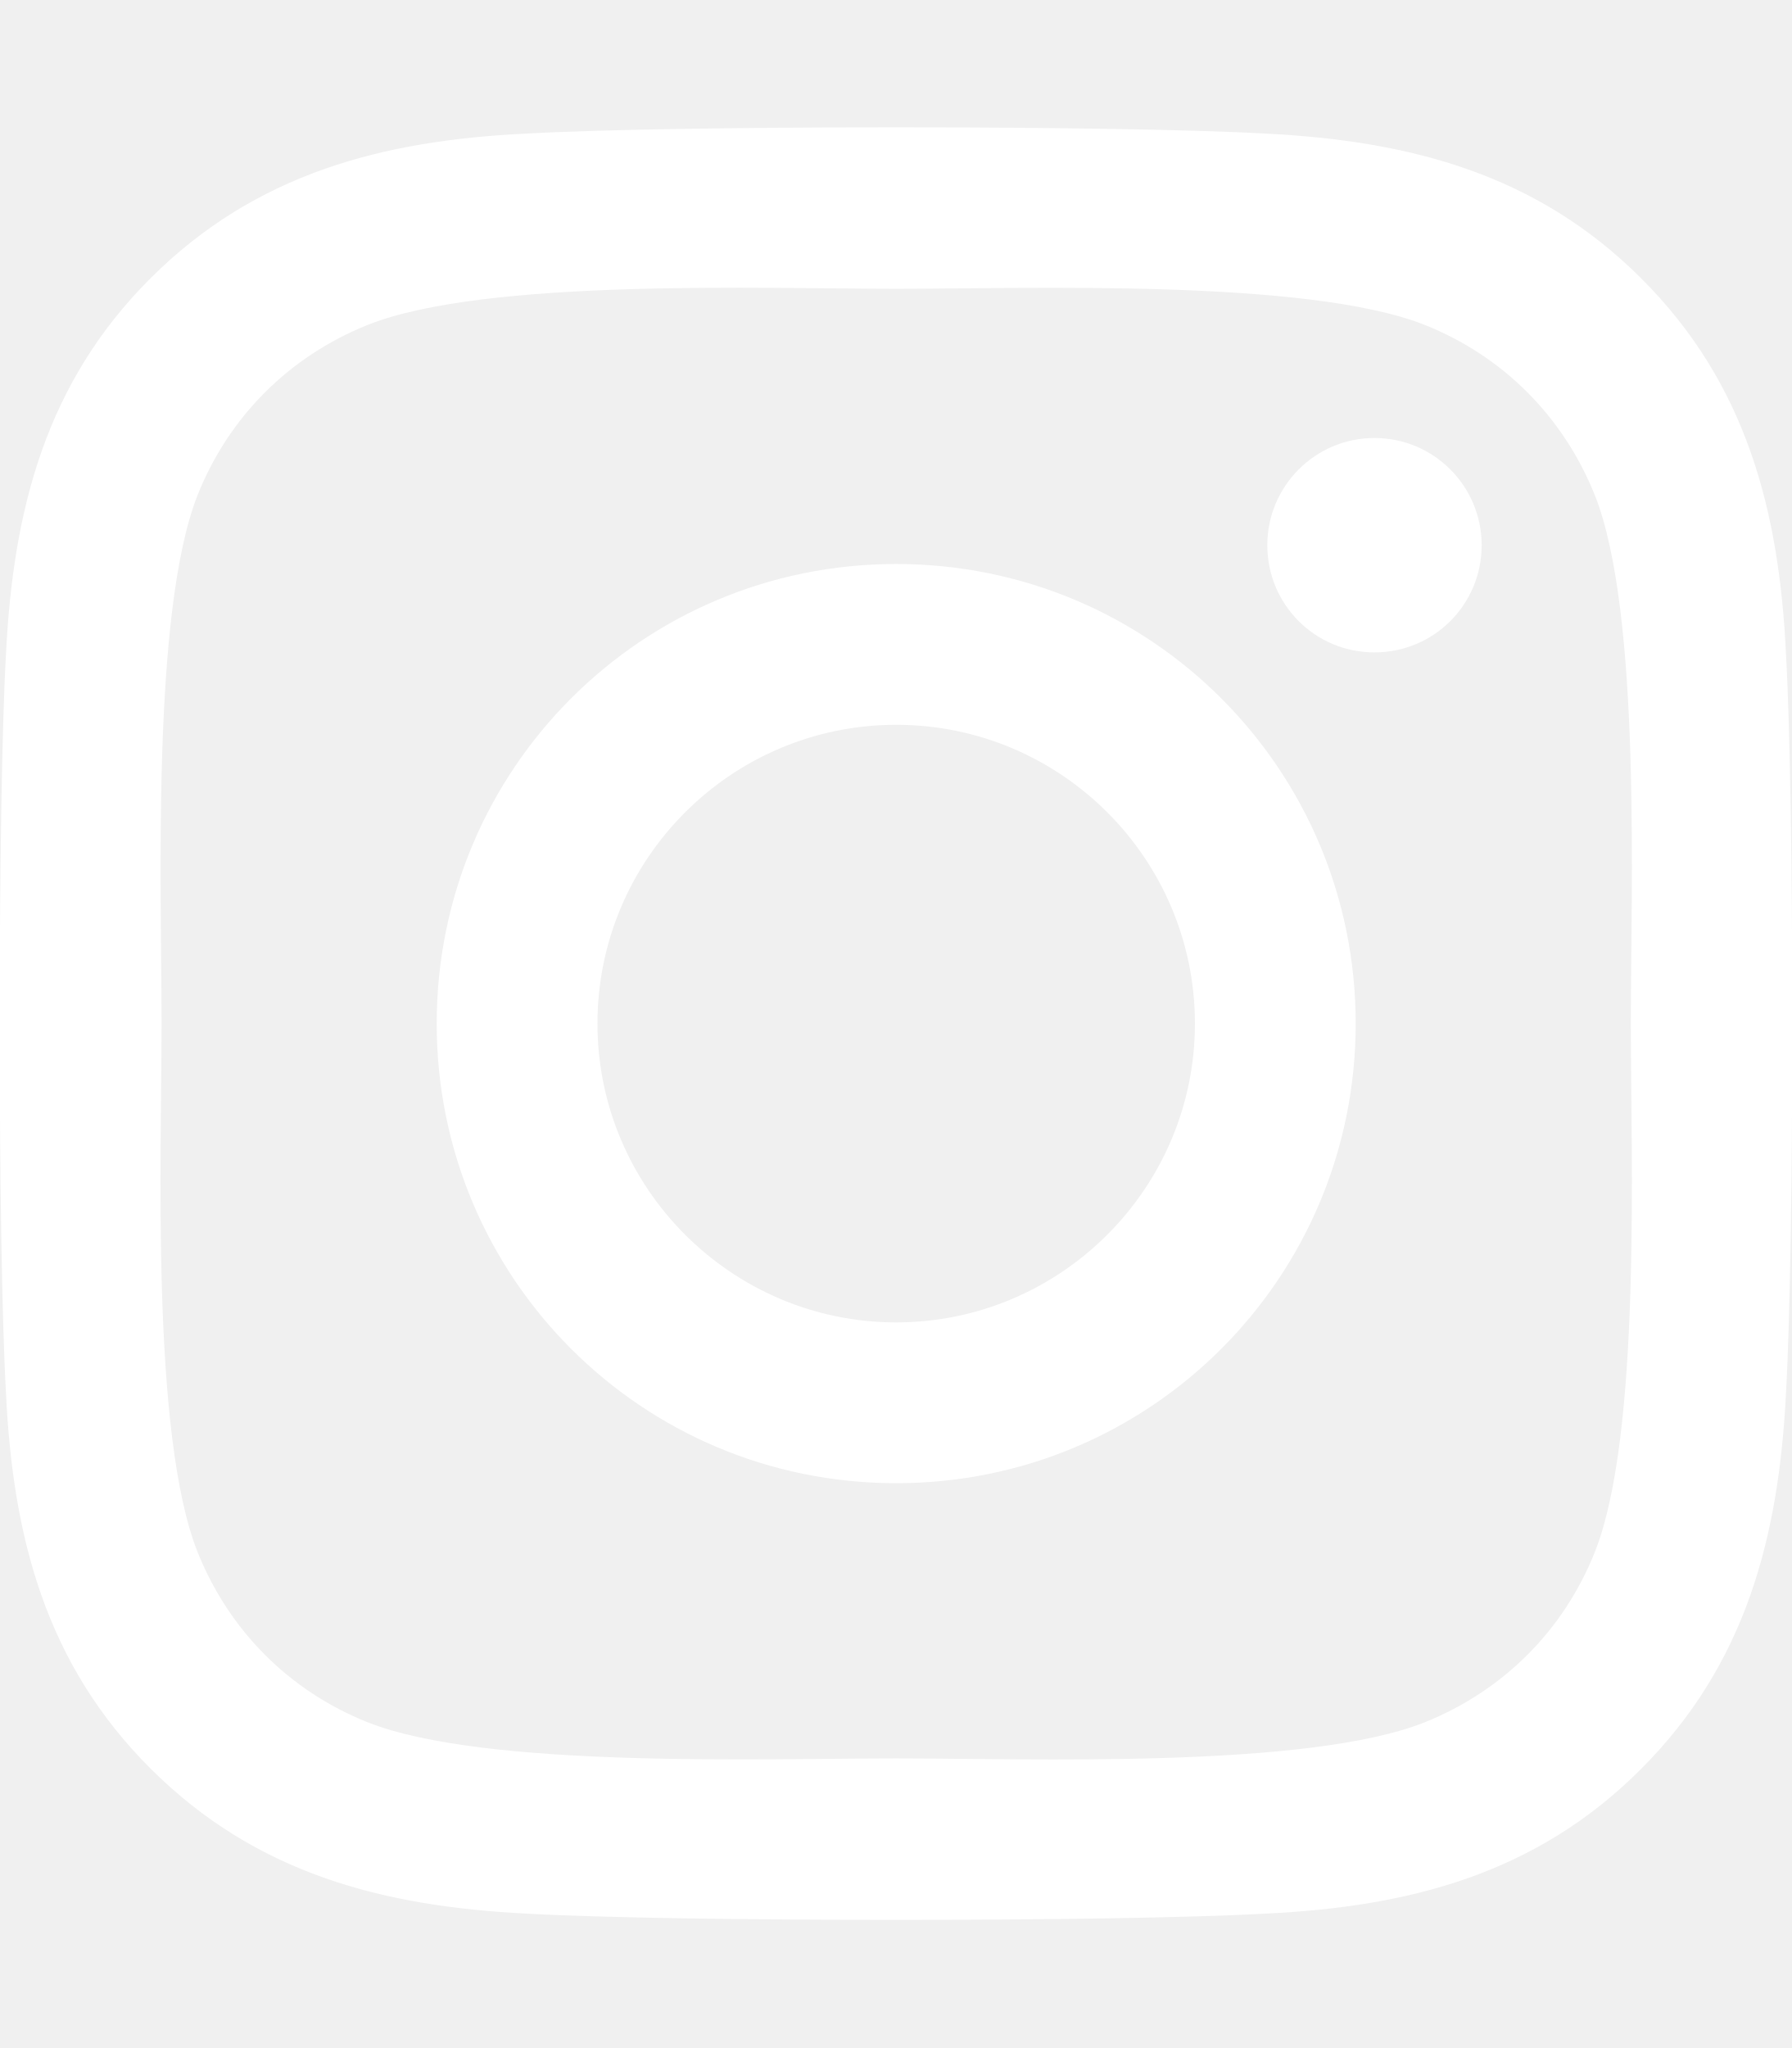
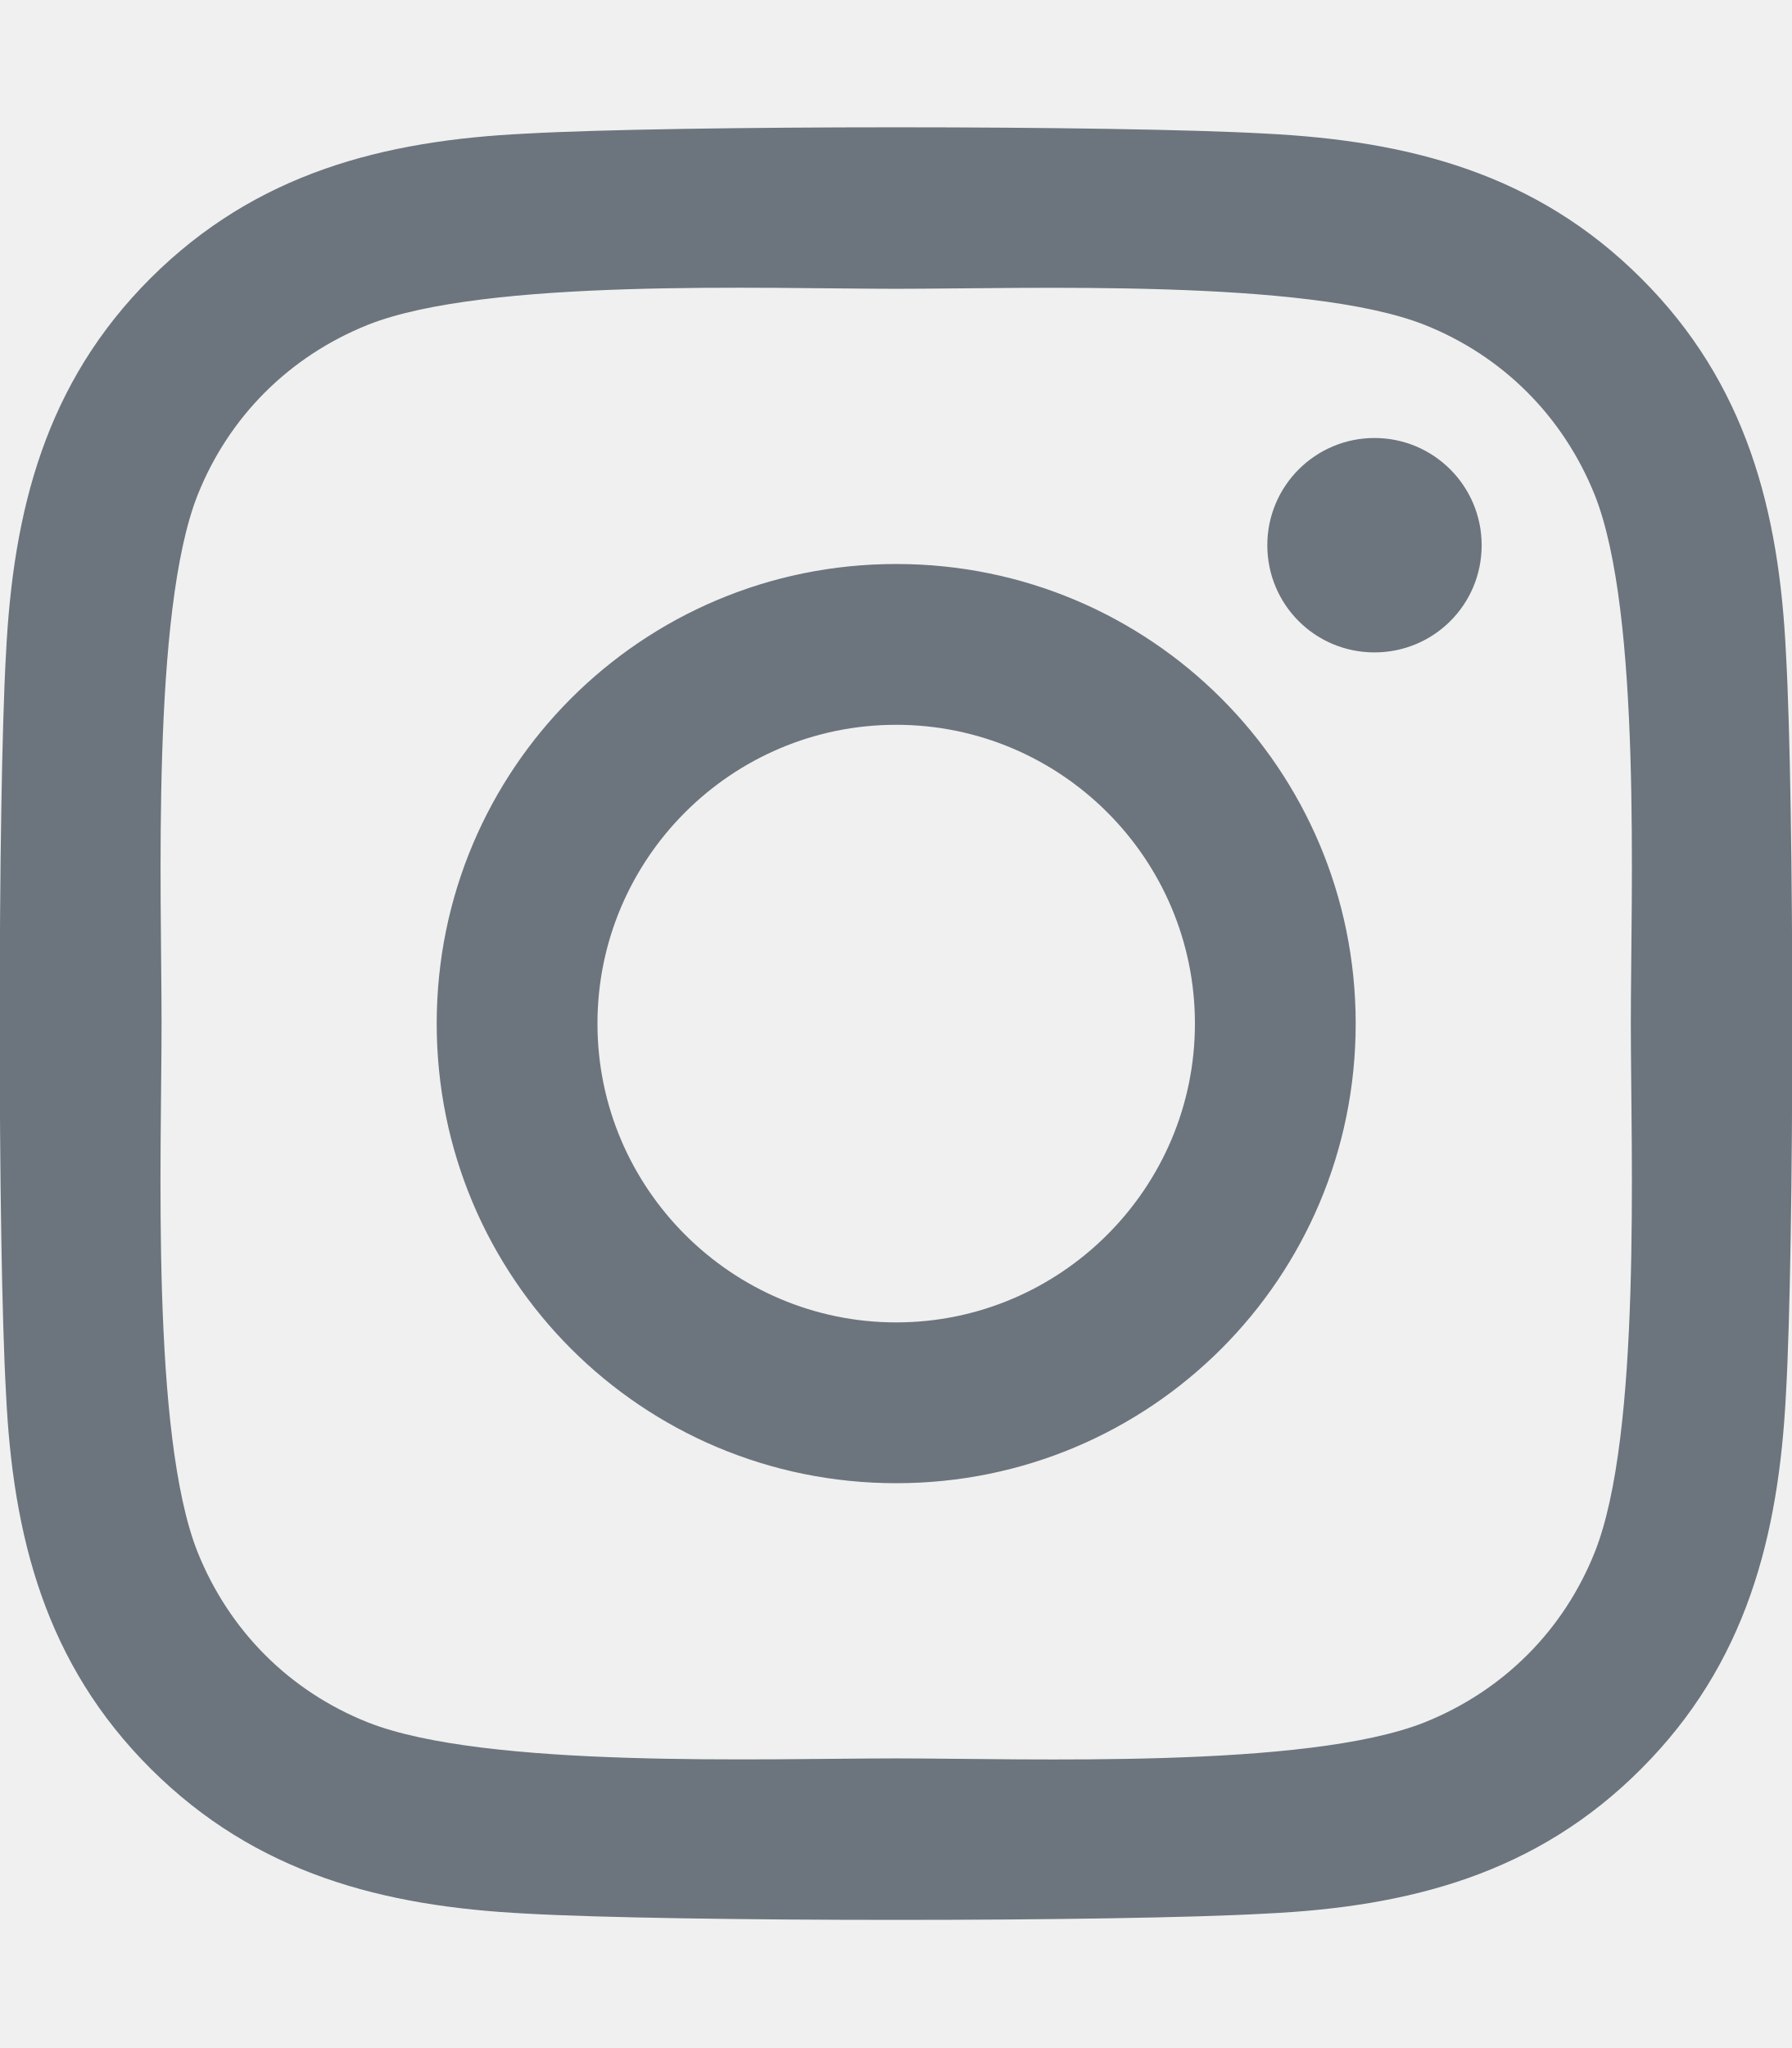
<svg xmlns="http://www.w3.org/2000/svg" viewBox="0 0 448 512">
-   <path fill="#ffffff" d="M224.1 141c-63.6 0-114.9 51.3-114.9 114.9s51.3 114.9 114.9 114.9S339 319.5 339 255.9 287.7 141 224.1 141zm0 189.6c-41.1 0-74.7-33.5-74.7-74.7s33.5-74.7 74.7-74.7 74.7 33.5 74.7 74.7-33.6 74.7-74.7 74.7zm146.4-194.3c0 14.9-12 26.8-26.8 26.8-14.9 0-26.8-12-26.8-26.8s12-26.8 26.8-26.8 26.8 12 26.8 26.8zm76.1 27.2c-1.7-35.9-9.9-67.7-36.2-93.9-26.2-26.2-58-34.4-93.9-36.2-37-2.1-147.9-2.1-184.9 0-35.8 1.7-67.6 9.9-93.9 36.1s-34.4 58-36.2 93.9c-2.1 37-2.1 147.9 0 184.9 1.7 35.9 9.9 67.7 36.2 93.9s58 34.4 93.9 36.2c37 2.1 147.9 2.1 184.9 0 35.9-1.7 67.7-9.9 93.9-36.2 26.2-26.2 34.4-58 36.2-93.9 2.1-37 2.1-147.8 0-184.8zM398.8 388c-7.8 19.6-22.9 34.7-42.6 42.6-29.5 11.7-99.5 9-132.1 9s-102.7 2.6-132.1-9c-19.6-7.8-34.7-22.9-42.6-42.6-11.7-29.5-9-99.5-9-132.1s-2.6-102.7 9-132.1c7.8-19.6 22.9-34.7 42.6-42.6 29.5-11.7 99.5-9 132.1-9s102.7-2.6 132.1 9c19.6 7.8 34.7 22.9 42.6 42.6 11.7 29.5 9 99.5 9 132.1s2.7 102.7-9 132.1z" />
+   <path fill="#6c757d" d="M224.1 141c-63.6 0-114.9 51.3-114.9 114.9s51.3 114.9 114.9 114.9S339 319.5 339 255.9 287.7 141 224.1 141zm0 189.6c-41.1 0-74.7-33.5-74.7-74.7s33.5-74.7 74.7-74.7 74.7 33.5 74.7 74.7-33.6 74.7-74.7 74.7zm146.4-194.3c0 14.9-12 26.8-26.8 26.8-14.9 0-26.8-12-26.8-26.8s12-26.8 26.8-26.8 26.8 12 26.8 26.8zm76.1 27.2c-1.7-35.9-9.9-67.7-36.2-93.9-26.2-26.2-58-34.4-93.9-36.2-37-2.1-147.9-2.1-184.9 0-35.8 1.7-67.6 9.9-93.9 36.1s-34.4 58-36.2 93.9c-2.1 37-2.1 147.9 0 184.9 1.7 35.9 9.9 67.7 36.2 93.9s58 34.4 93.9 36.2c37 2.1 147.9 2.1 184.9 0 35.9-1.7 67.7-9.9 93.9-36.2 26.2-26.2 34.4-58 36.2-93.9 2.1-37 2.1-147.8 0-184.8zM398.8 388c-7.8 19.6-22.9 34.7-42.6 42.6-29.5 11.7-99.5 9-132.1 9s-102.7 2.6-132.1-9c-19.6-7.8-34.7-22.9-42.6-42.6-11.7-29.5-9-99.5-9-132.1s-2.6-102.7 9-132.1c7.8-19.6 22.9-34.7 42.6-42.6 29.5-11.7 99.5-9 132.1-9s102.7-2.6 132.1 9c19.6 7.8 34.7 22.9 42.6 42.6 11.7 29.5 9 99.5 9 132.1s2.7 102.7-9 132.1z" />
</svg>
